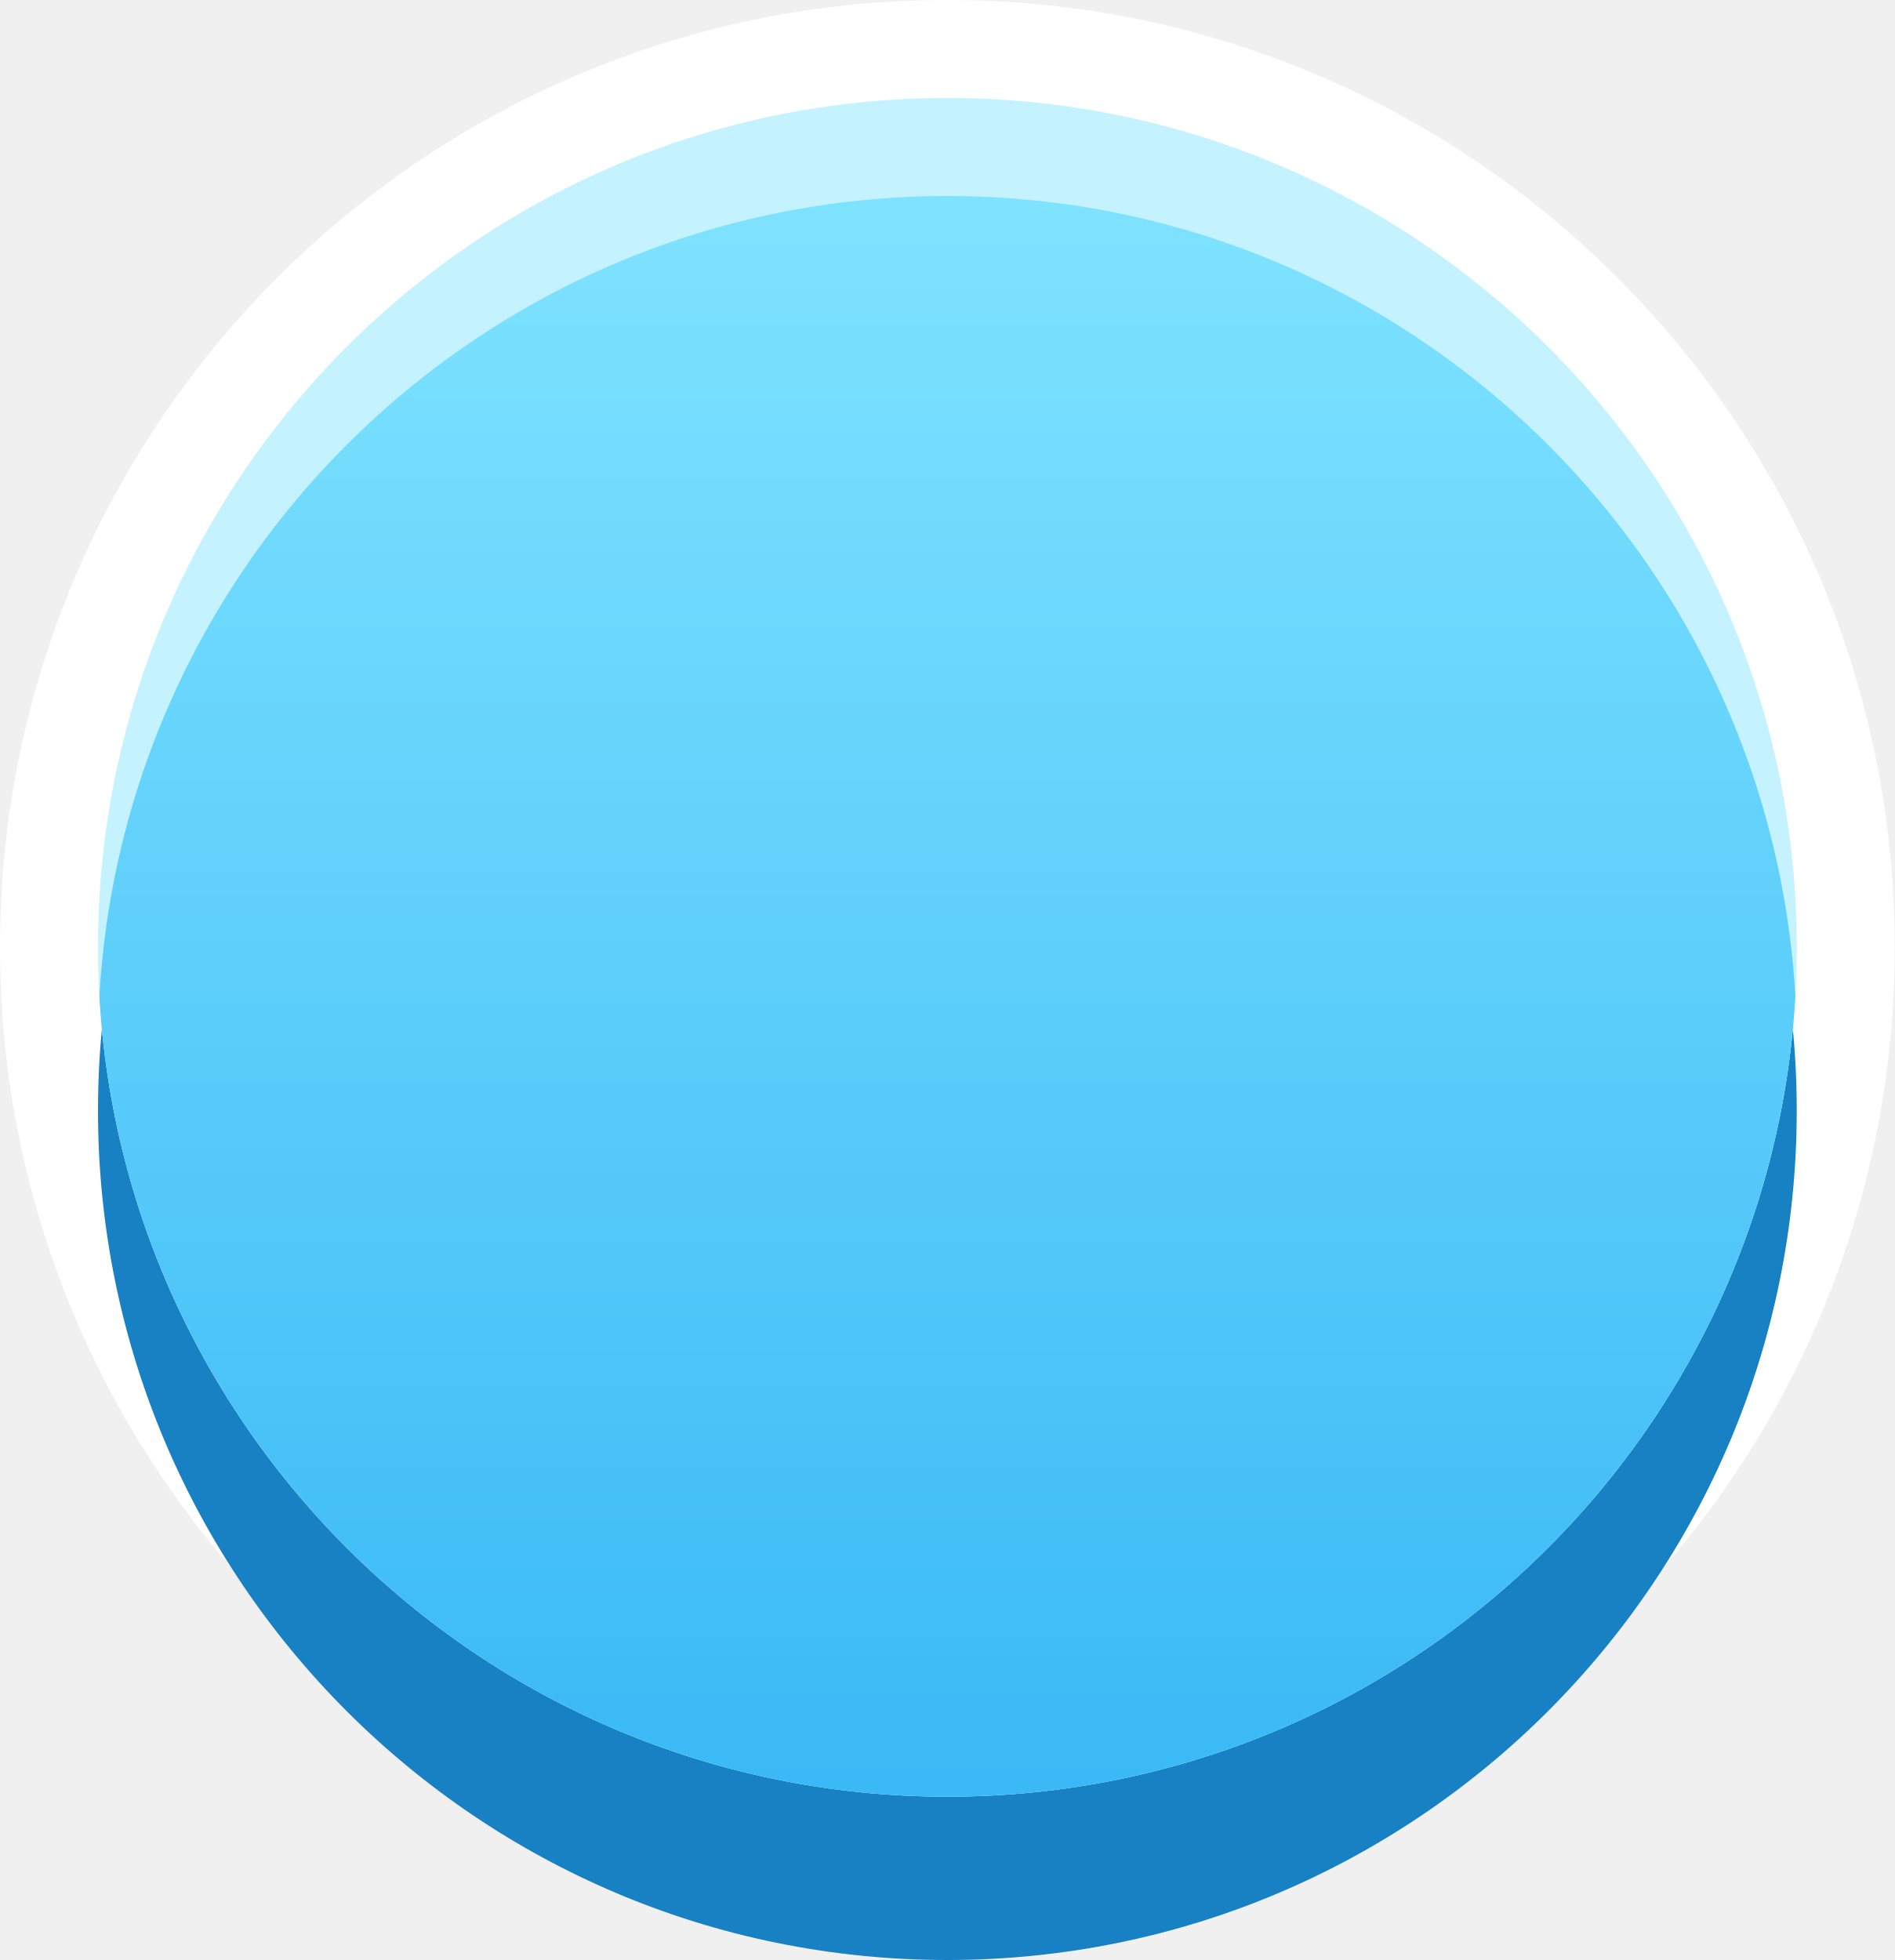
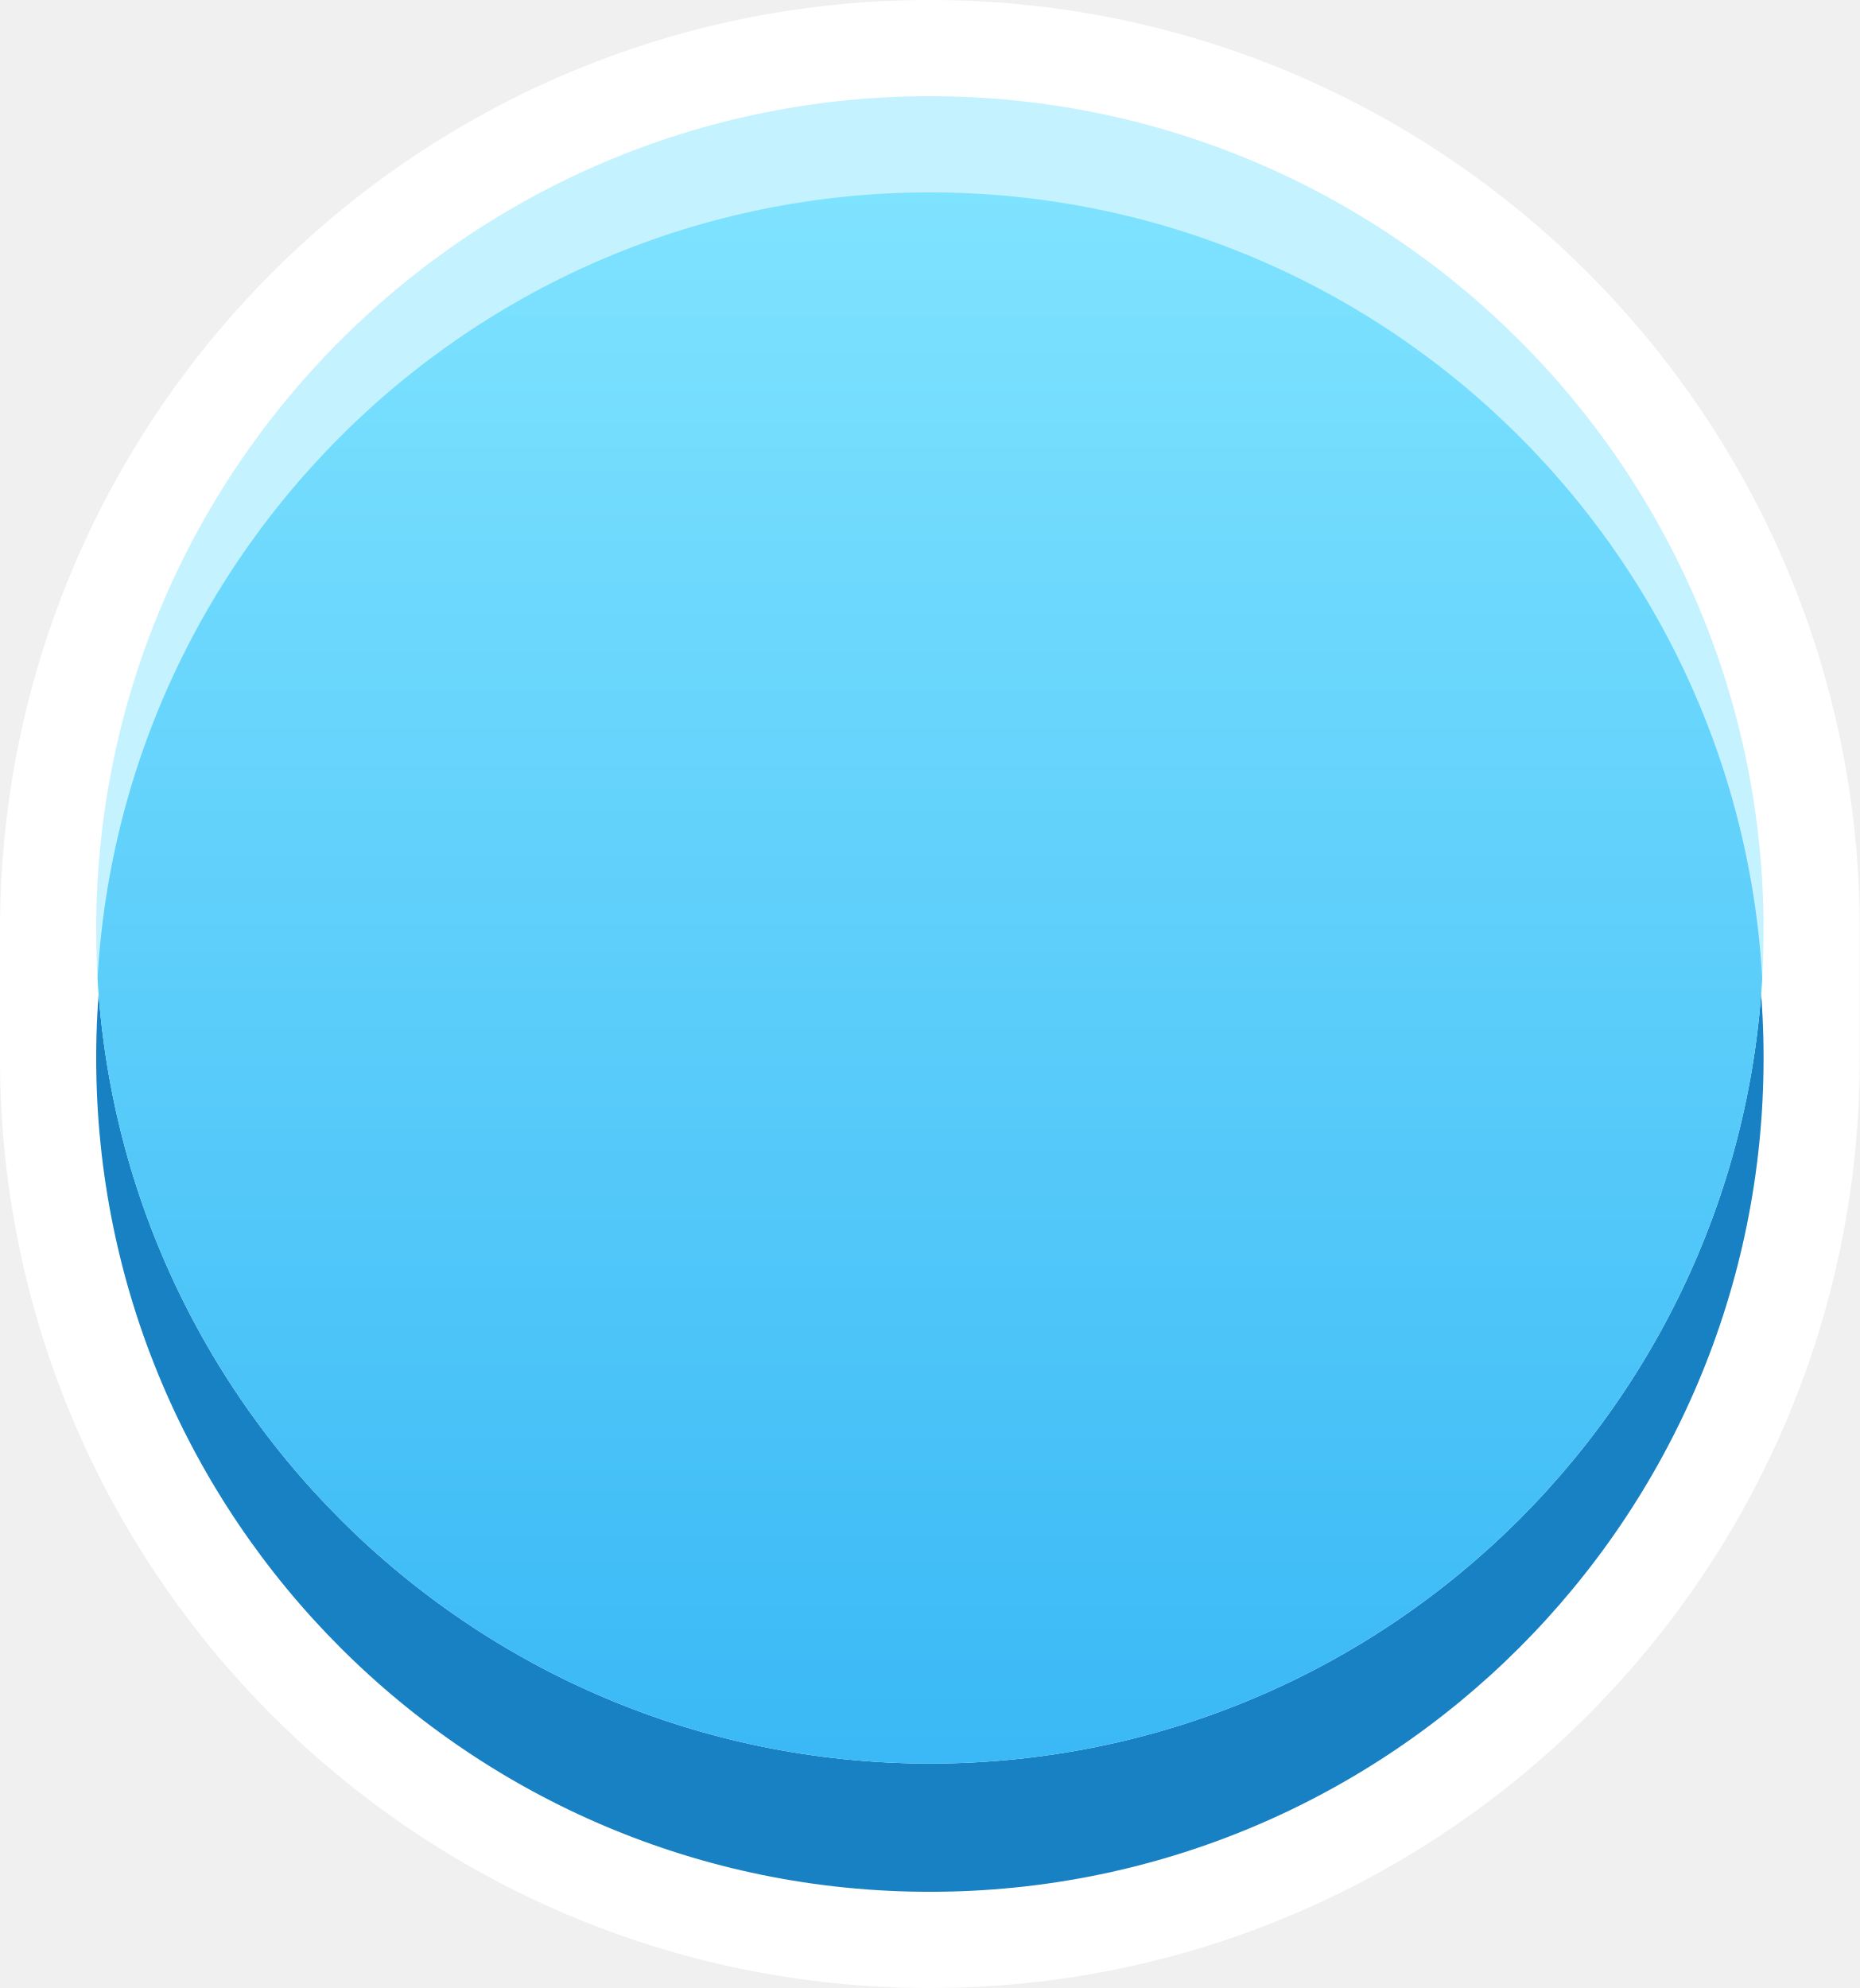
- <svg xmlns="http://www.w3.org/2000/svg" width="58" height="60" viewBox="0 0 58 60">
+ <svg xmlns="http://www.w3.org/2000/svg" width="58" height="62" viewBox="0 0 58 62">
  <defs>
    <linearGradient id="g" x1="0" y1="0" x2="0" y2="1">
      <stop offset="0" stop-color="#7FE3FF" />
      <stop offset="1" stop-color="#35B6F5" />
    </linearGradient>
    <clipPath id="c">
      <circle cx="29" cy="29" r="26" />
    </clipPath>
  </defs>
-   <circle cx="29" cy="29" r="29" fill="#FFFFFF" />
-   <circle cx="29" cy="34" r="26" fill="#1881C4" />
+   <rect x="0" y="0" width="58" height="62" rx="29" fill="#FFFFFF" />
+   <circle cx="29" cy="33" r="26" fill="#1881C4" />
  <circle cx="29" cy="29" r="26" fill="#FFFFFF" />
  <circle cx="29" cy="29" r="26" fill="#7FE3FF" fill-opacity="0.45" />
  <g clip-path="url(#c)">
    <circle cx="29" cy="32" r="26" fill="url(#g)" />
  </g>
</svg>
